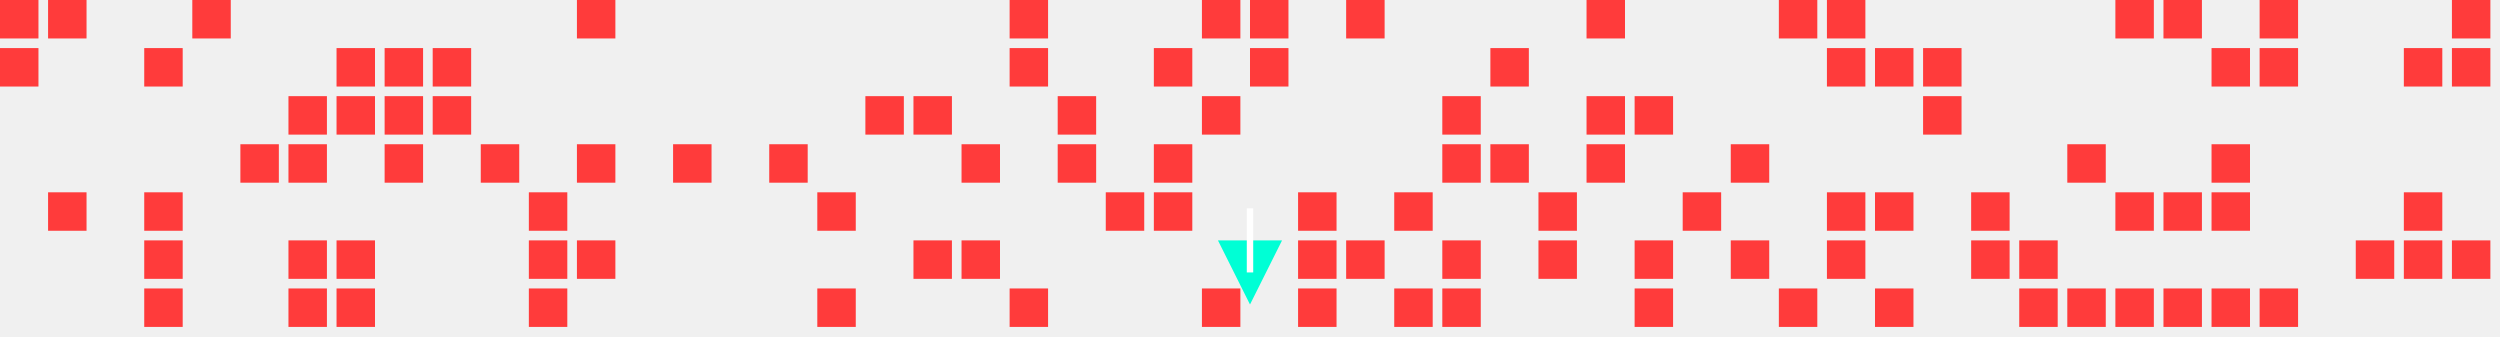
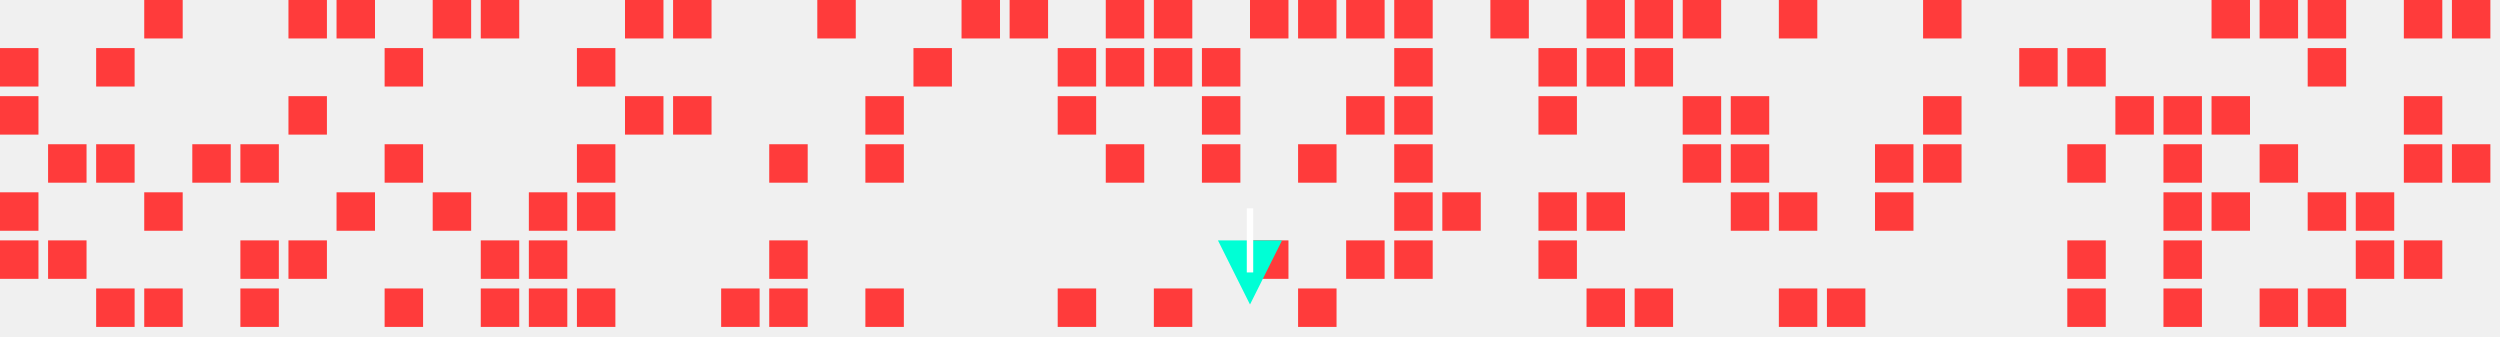
<svg xmlns="http://www.w3.org/2000/svg" width="780" height="105">
  <style>
.enemy { fill: #ff3b3b; }
.player { fill: #00ffd5; }
.bullet { fill: #fff; }
</style>
-   <rect class="enemy" x="0" y="0" width="12" height="12" />
  <rect class="enemy" x="0" y="15" width="12" height="12" />
-   <rect class="enemy" x="15" y="0" width="12" height="12" />
-   <rect class="enemy" x="15" y="60" width="12" height="12" />
-   <rect class="enemy" x="45" y="15" width="12" height="12" />
+   <rect class="enemy" x="0" y="30" width="12" height="12" />
+   <rect class="enemy" x="0" y="60" width="12" height="12" />
+   <rect class="enemy" x="0" y="75" width="12" height="12" />
+   <rect class="enemy" x="15" y="45" width="12" height="12" />
+   <rect class="enemy" x="15" y="75" width="12" height="12" />
+   <rect class="enemy" x="30" y="15" width="12" height="12" />
+   <rect class="enemy" x="30" y="45" width="12" height="12" />
+   <rect class="enemy" x="30" y="90" width="12" height="12" />
+   <rect class="enemy" x="45" y="0" width="12" height="12" />
  <rect class="enemy" x="45" y="60" width="12" height="12" />
-   <rect class="enemy" x="45" y="75" width="12" height="12" />
  <rect class="enemy" x="45" y="90" width="12" height="12" />
-   <rect class="enemy" x="60" y="0" width="12" height="12" />
+   <rect class="enemy" x="60" y="45" width="12" height="12" />
  <rect class="enemy" x="75" y="45" width="12" height="12" />
+   <rect class="enemy" x="75" y="75" width="12" height="12" />
+   <rect class="enemy" x="75" y="90" width="12" height="12" />
+   <rect class="enemy" x="90" y="0" width="12" height="12" />
  <rect class="enemy" x="90" y="30" width="12" height="12" />
-   <rect class="enemy" x="90" y="45" width="12" height="12" />
  <rect class="enemy" x="90" y="75" width="12" height="12" />
-   <rect class="enemy" x="90" y="90" width="12" height="12" />
-   <rect class="enemy" x="105" y="15" width="12" height="12" />
-   <rect class="enemy" x="105" y="30" width="12" height="12" />
-   <rect class="enemy" x="105" y="75" width="12" height="12" />
-   <rect class="enemy" x="105" y="90" width="12" height="12" />
+   <rect class="enemy" x="105" y="0" width="12" height="12" />
+   <rect class="enemy" x="105" y="60" width="12" height="12" />
  <rect class="enemy" x="120" y="15" width="12" height="12" />
-   <rect class="enemy" x="120" y="30" width="12" height="12" />
  <rect class="enemy" x="120" y="45" width="12" height="12" />
-   <rect class="enemy" x="135" y="15" width="12" height="12" />
-   <rect class="enemy" x="135" y="30" width="12" height="12" />
-   <rect class="enemy" x="150" y="45" width="12" height="12" />
+   <rect class="enemy" x="120" y="90" width="12" height="12" />
+   <rect class="enemy" x="135" y="0" width="12" height="12" />
+   <rect class="enemy" x="135" y="60" width="12" height="12" />
+   <rect class="enemy" x="150" y="0" width="12" height="12" />
+   <rect class="enemy" x="150" y="75" width="12" height="12" />
+   <rect class="enemy" x="150" y="90" width="12" height="12" />
  <rect class="enemy" x="165" y="60" width="12" height="12" />
  <rect class="enemy" x="165" y="75" width="12" height="12" />
  <rect class="enemy" x="165" y="90" width="12" height="12" />
-   <rect class="enemy" x="180" y="0" width="12" height="12" />
+   <rect class="enemy" x="180" y="15" width="12" height="12" />
  <rect class="enemy" x="180" y="45" width="12" height="12" />
-   <rect class="enemy" x="180" y="75" width="12" height="12" />
-   <rect class="enemy" x="210" y="45" width="12" height="12" />
+   <rect class="enemy" x="180" y="60" width="12" height="12" />
+   <rect class="enemy" x="180" y="90" width="12" height="12" />
+   <rect class="enemy" x="195" y="0" width="12" height="12" />
+   <rect class="enemy" x="195" y="30" width="12" height="12" />
+   <rect class="enemy" x="210" y="0" width="12" height="12" />
+   <rect class="enemy" x="210" y="30" width="12" height="12" />
+   <rect class="enemy" x="225" y="90" width="12" height="12" />
  <rect class="enemy" x="240" y="45" width="12" height="12" />
-   <rect class="enemy" x="255" y="60" width="12" height="12" />
-   <rect class="enemy" x="255" y="90" width="12" height="12" />
+   <rect class="enemy" x="240" y="75" width="12" height="12" />
+   <rect class="enemy" x="240" y="90" width="12" height="12" />
+   <rect class="enemy" x="255" y="0" width="12" height="12" />
  <rect class="enemy" x="270" y="30" width="12" height="12" />
-   <rect class="enemy" x="285" y="30" width="12" height="12" />
-   <rect class="enemy" x="285" y="75" width="12" height="12" />
-   <rect class="enemy" x="300" y="45" width="12" height="12" />
-   <rect class="enemy" x="300" y="75" width="12" height="12" />
+   <rect class="enemy" x="270" y="45" width="12" height="12" />
+   <rect class="enemy" x="270" y="90" width="12" height="12" />
+   <rect class="enemy" x="285" y="15" width="12" height="12" />
+   <rect class="enemy" x="300" y="0" width="12" height="12" />
  <rect class="enemy" x="315" y="0" width="12" height="12" />
-   <rect class="enemy" x="315" y="15" width="12" height="12" />
-   <rect class="enemy" x="315" y="90" width="12" height="12" />
+   <rect class="enemy" x="330" y="15" width="12" height="12" />
  <rect class="enemy" x="330" y="30" width="12" height="12" />
-   <rect class="enemy" x="330" y="45" width="12" height="12" />
-   <rect class="enemy" x="345" y="60" width="12" height="12" />
+   <rect class="enemy" x="330" y="90" width="12" height="12" />
+   <rect class="enemy" x="345" y="0" width="12" height="12" />
+   <rect class="enemy" x="345" y="15" width="12" height="12" />
+   <rect class="enemy" x="345" y="45" width="12" height="12" />
+   <rect class="enemy" x="360" y="0" width="12" height="12" />
  <rect class="enemy" x="360" y="15" width="12" height="12" />
-   <rect class="enemy" x="360" y="45" width="12" height="12" />
-   <rect class="enemy" x="360" y="60" width="12" height="12" />
-   <rect class="enemy" x="375" y="0" width="12" height="12" />
+   <rect class="enemy" x="360" y="90" width="12" height="12" />
+   <rect class="enemy" x="375" y="15" width="12" height="12" />
  <rect class="enemy" x="375" y="30" width="12" height="12" />
-   <rect class="enemy" x="375" y="90" width="12" height="12" />
+   <rect class="enemy" x="375" y="45" width="12" height="12" />
  <rect class="enemy" x="390" y="0" width="12" height="12" />
-   <rect class="enemy" x="390" y="15" width="12" height="12" />
-   <rect class="enemy" x="405" y="60" width="12" height="12" />
-   <rect class="enemy" x="405" y="75" width="12" height="12" />
+   <rect class="enemy" x="390" y="75" width="12" height="12" />
+   <rect class="enemy" x="405" y="0" width="12" height="12" />
+   <rect class="enemy" x="405" y="45" width="12" height="12" />
  <rect class="enemy" x="405" y="90" width="12" height="12" />
  <rect class="enemy" x="420" y="0" width="12" height="12" />
+   <rect class="enemy" x="420" y="30" width="12" height="12" />
  <rect class="enemy" x="420" y="75" width="12" height="12" />
+   <rect class="enemy" x="435" y="0" width="12" height="12" />
+   <rect class="enemy" x="435" y="15" width="12" height="12" />
+   <rect class="enemy" x="435" y="30" width="12" height="12" />
+   <rect class="enemy" x="435" y="45" width="12" height="12" />
  <rect class="enemy" x="435" y="60" width="12" height="12" />
-   <rect class="enemy" x="435" y="90" width="12" height="12" />
-   <rect class="enemy" x="450" y="30" width="12" height="12" />
-   <rect class="enemy" x="450" y="45" width="12" height="12" />
-   <rect class="enemy" x="450" y="75" width="12" height="12" />
-   <rect class="enemy" x="450" y="90" width="12" height="12" />
-   <rect class="enemy" x="465" y="15" width="12" height="12" />
-   <rect class="enemy" x="465" y="45" width="12" height="12" />
+   <rect class="enemy" x="435" y="75" width="12" height="12" />
+   <rect class="enemy" x="450" y="60" width="12" height="12" />
+   <rect class="enemy" x="465" y="0" width="12" height="12" />
+   <rect class="enemy" x="480" y="15" width="12" height="12" />
+   <rect class="enemy" x="480" y="30" width="12" height="12" />
  <rect class="enemy" x="480" y="60" width="12" height="12" />
  <rect class="enemy" x="480" y="75" width="12" height="12" />
  <rect class="enemy" x="495" y="0" width="12" height="12" />
-   <rect class="enemy" x="495" y="30" width="12" height="12" />
-   <rect class="enemy" x="495" y="45" width="12" height="12" />
-   <rect class="enemy" x="510" y="30" width="12" height="12" />
-   <rect class="enemy" x="510" y="75" width="12" height="12" />
+   <rect class="enemy" x="495" y="15" width="12" height="12" />
+   <rect class="enemy" x="495" y="60" width="12" height="12" />
+   <rect class="enemy" x="495" y="90" width="12" height="12" />
+   <rect class="enemy" x="510" y="0" width="12" height="12" />
+   <rect class="enemy" x="510" y="15" width="12" height="12" />
  <rect class="enemy" x="510" y="90" width="12" height="12" />
-   <rect class="enemy" x="525" y="60" width="12" height="12" />
+   <rect class="enemy" x="525" y="0" width="12" height="12" />
+   <rect class="enemy" x="525" y="30" width="12" height="12" />
+   <rect class="enemy" x="525" y="45" width="12" height="12" />
+   <rect class="enemy" x="540" y="30" width="12" height="12" />
  <rect class="enemy" x="540" y="45" width="12" height="12" />
-   <rect class="enemy" x="540" y="75" width="12" height="12" />
+   <rect class="enemy" x="540" y="60" width="12" height="12" />
  <rect class="enemy" x="555" y="0" width="12" height="12" />
+   <rect class="enemy" x="555" y="60" width="12" height="12" />
  <rect class="enemy" x="555" y="90" width="12" height="12" />
-   <rect class="enemy" x="570" y="0" width="12" height="12" />
-   <rect class="enemy" x="570" y="15" width="12" height="12" />
-   <rect class="enemy" x="570" y="60" width="12" height="12" />
-   <rect class="enemy" x="570" y="75" width="12" height="12" />
-   <rect class="enemy" x="585" y="15" width="12" height="12" />
+   <rect class="enemy" x="570" y="90" width="12" height="12" />
+   <rect class="enemy" x="585" y="45" width="12" height="12" />
  <rect class="enemy" x="585" y="60" width="12" height="12" />
-   <rect class="enemy" x="585" y="90" width="12" height="12" />
-   <rect class="enemy" x="600" y="15" width="12" height="12" />
+   <rect class="enemy" x="600" y="0" width="12" height="12" />
  <rect class="enemy" x="600" y="30" width="12" height="12" />
-   <rect class="enemy" x="615" y="60" width="12" height="12" />
-   <rect class="enemy" x="615" y="75" width="12" height="12" />
-   <rect class="enemy" x="630" y="75" width="12" height="12" />
-   <rect class="enemy" x="630" y="90" width="12" height="12" />
+   <rect class="enemy" x="600" y="45" width="12" height="12" />
+   <rect class="enemy" x="630" y="15" width="12" height="12" />
+   <rect class="enemy" x="645" y="15" width="12" height="12" />
  <rect class="enemy" x="645" y="45" width="12" height="12" />
+   <rect class="enemy" x="645" y="75" width="12" height="12" />
  <rect class="enemy" x="645" y="90" width="12" height="12" />
-   <rect class="enemy" x="660" y="0" width="12" height="12" />
-   <rect class="enemy" x="660" y="60" width="12" height="12" />
-   <rect class="enemy" x="660" y="90" width="12" height="12" />
-   <rect class="enemy" x="675" y="0" width="12" height="12" />
+   <rect class="enemy" x="660" y="30" width="12" height="12" />
+   <rect class="enemy" x="675" y="30" width="12" height="12" />
+   <rect class="enemy" x="675" y="45" width="12" height="12" />
  <rect class="enemy" x="675" y="60" width="12" height="12" />
+   <rect class="enemy" x="675" y="75" width="12" height="12" />
  <rect class="enemy" x="675" y="90" width="12" height="12" />
-   <rect class="enemy" x="690" y="15" width="12" height="12" />
-   <rect class="enemy" x="690" y="45" width="12" height="12" />
+   <rect class="enemy" x="690" y="0" width="12" height="12" />
+   <rect class="enemy" x="690" y="30" width="12" height="12" />
  <rect class="enemy" x="690" y="60" width="12" height="12" />
-   <rect class="enemy" x="690" y="90" width="12" height="12" />
  <rect class="enemy" x="705" y="0" width="12" height="12" />
-   <rect class="enemy" x="705" y="15" width="12" height="12" />
+   <rect class="enemy" x="705" y="45" width="12" height="12" />
  <rect class="enemy" x="705" y="90" width="12" height="12" />
+   <rect class="enemy" x="720" y="0" width="12" height="12" />
+   <rect class="enemy" x="720" y="15" width="12" height="12" />
+   <rect class="enemy" x="720" y="60" width="12" height="12" />
+   <rect class="enemy" x="720" y="90" width="12" height="12" />
+   <rect class="enemy" x="735" y="60" width="12" height="12" />
  <rect class="enemy" x="735" y="75" width="12" height="12" />
-   <rect class="enemy" x="750" y="15" width="12" height="12" />
-   <rect class="enemy" x="750" y="60" width="12" height="12" />
+   <rect class="enemy" x="750" y="0" width="12" height="12" />
+   <rect class="enemy" x="750" y="30" width="12" height="12" />
+   <rect class="enemy" x="750" y="45" width="12" height="12" />
  <rect class="enemy" x="750" y="75" width="12" height="12" />
  <rect class="enemy" x="765" y="0" width="12" height="12" />
-   <rect class="enemy" x="765" y="15" width="12" height="12" />
-   <rect class="enemy" x="765" y="75" width="12" height="12" />
+   <rect class="enemy" x="765" y="45" width="12" height="12" />
  <polygon class="player" points=" 390,95 380,75 400,75 " />
  <rect class="bullet" x="389" y="65" width="2" height="20">
    <animate attributeName="y" values="65;0" dur="1s" repeatCount="indefinite" />
  </rect>
</svg>
